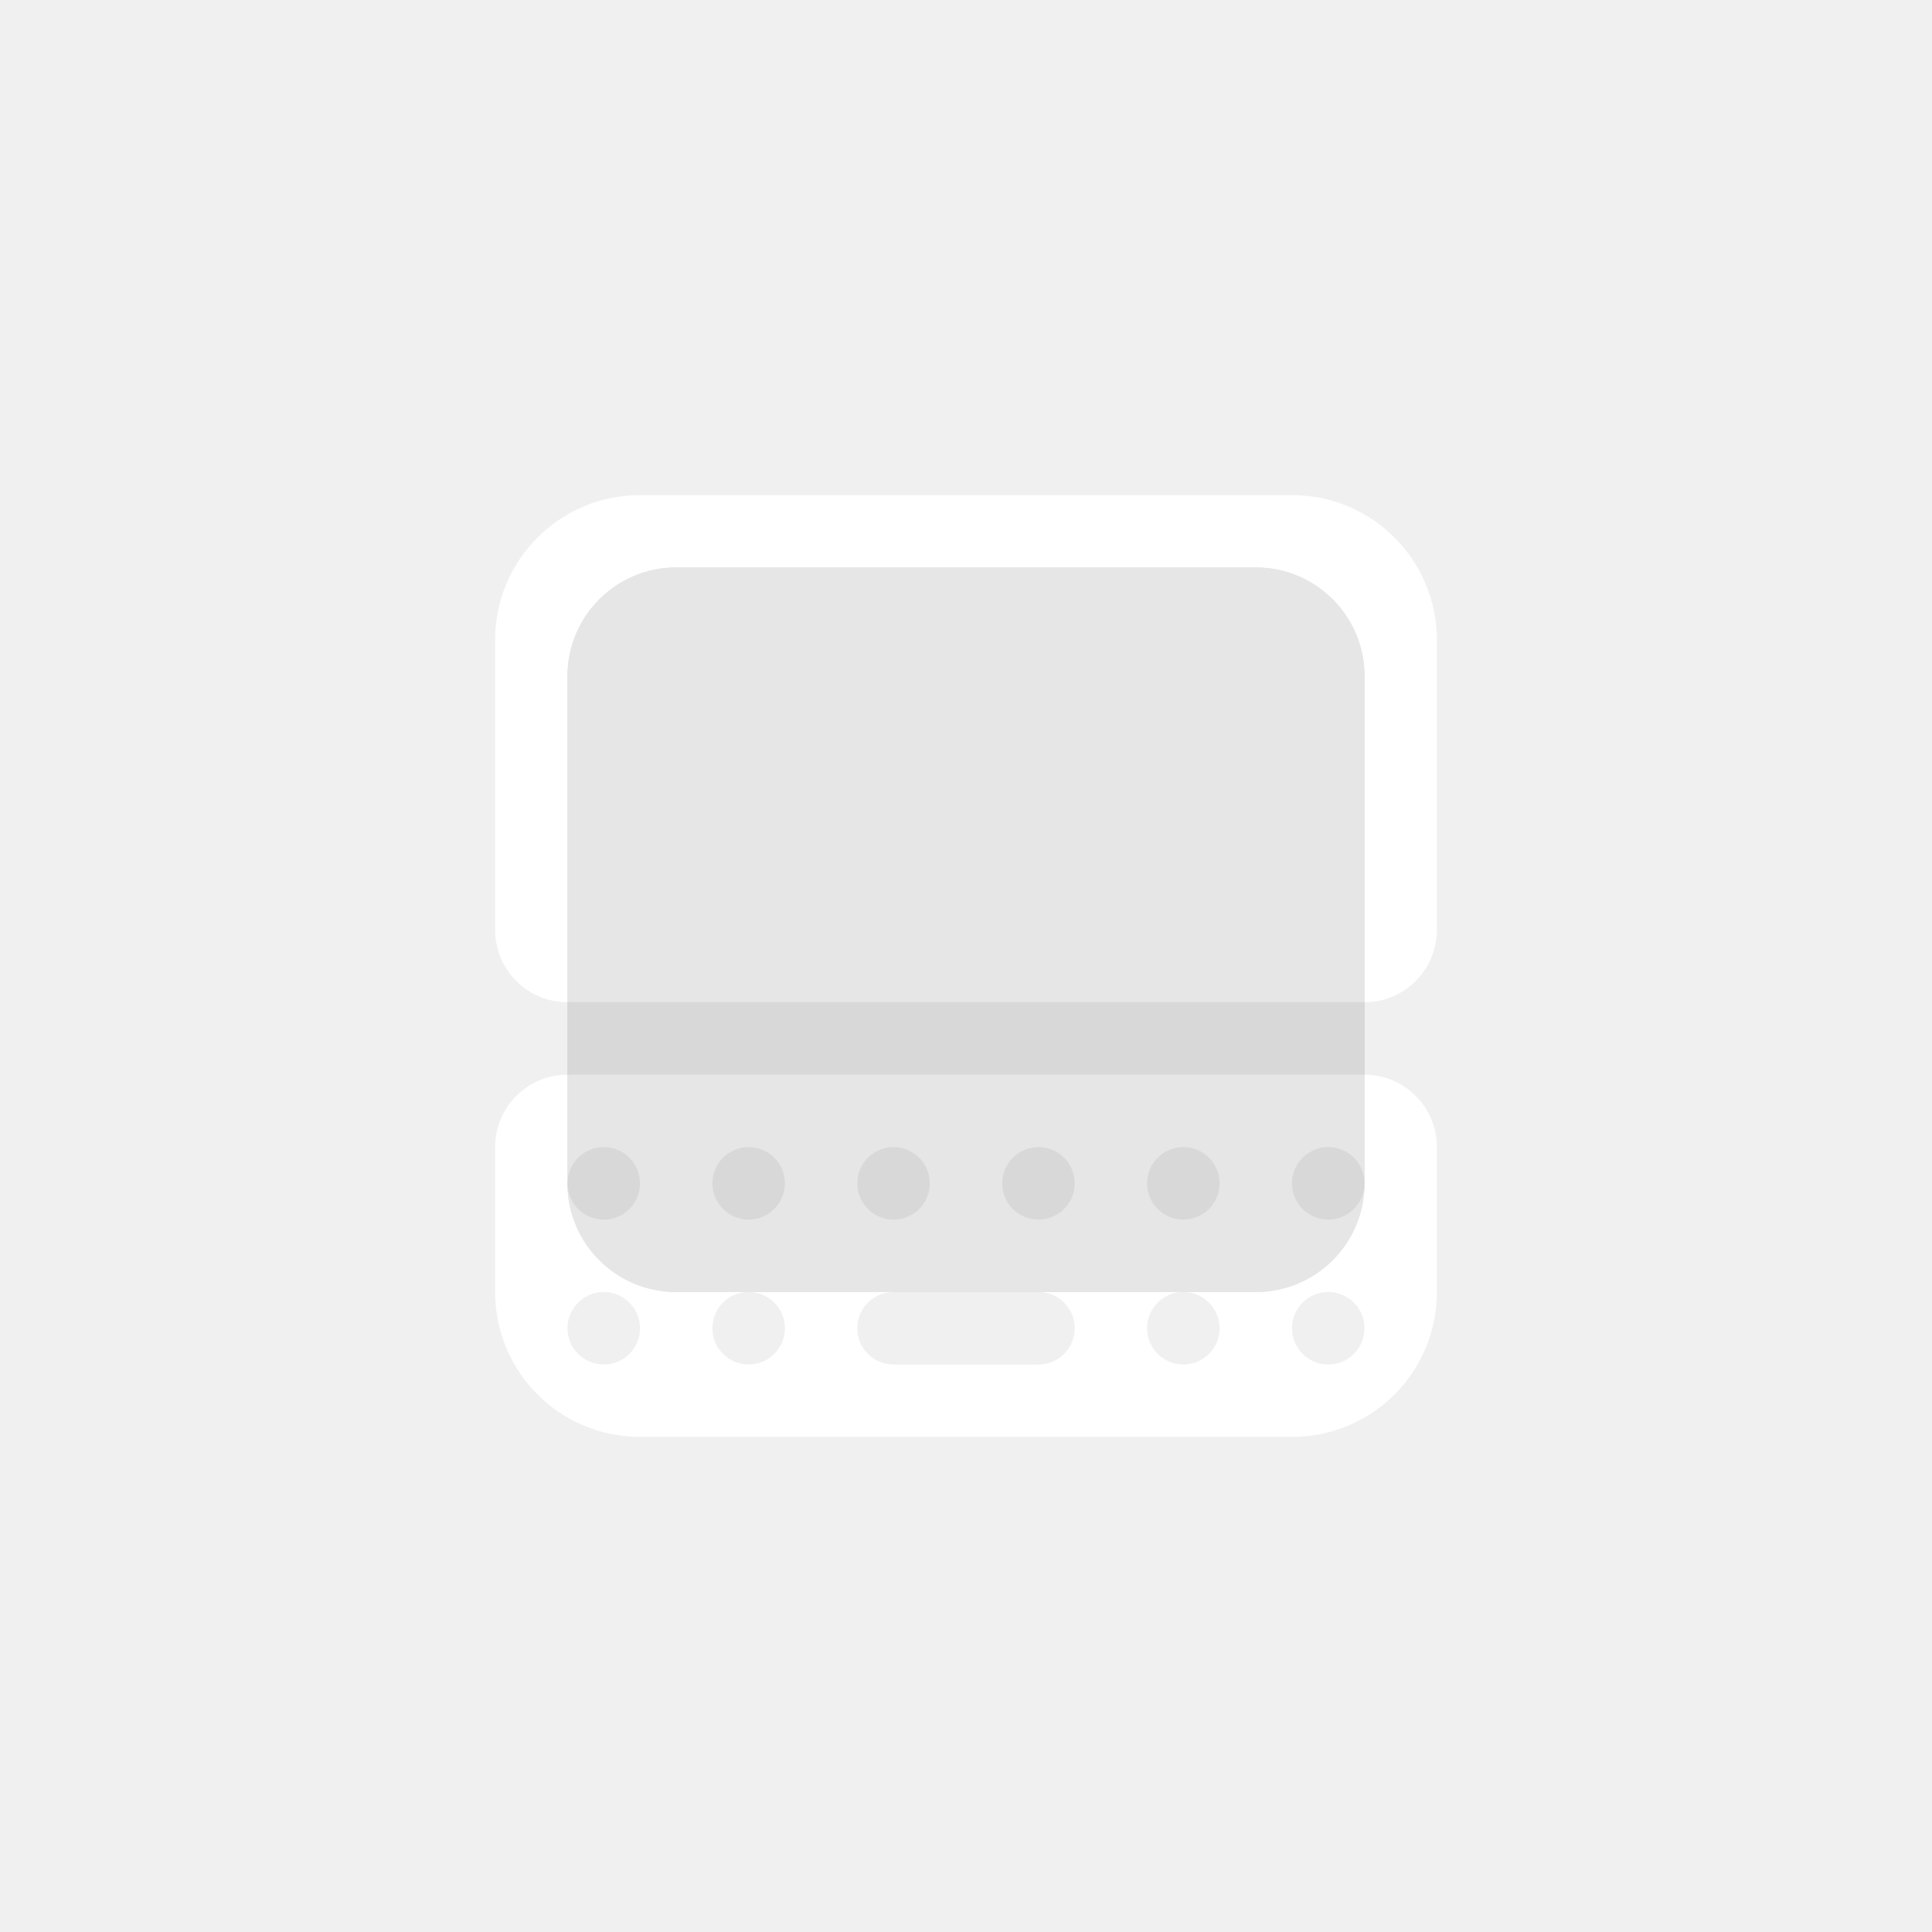
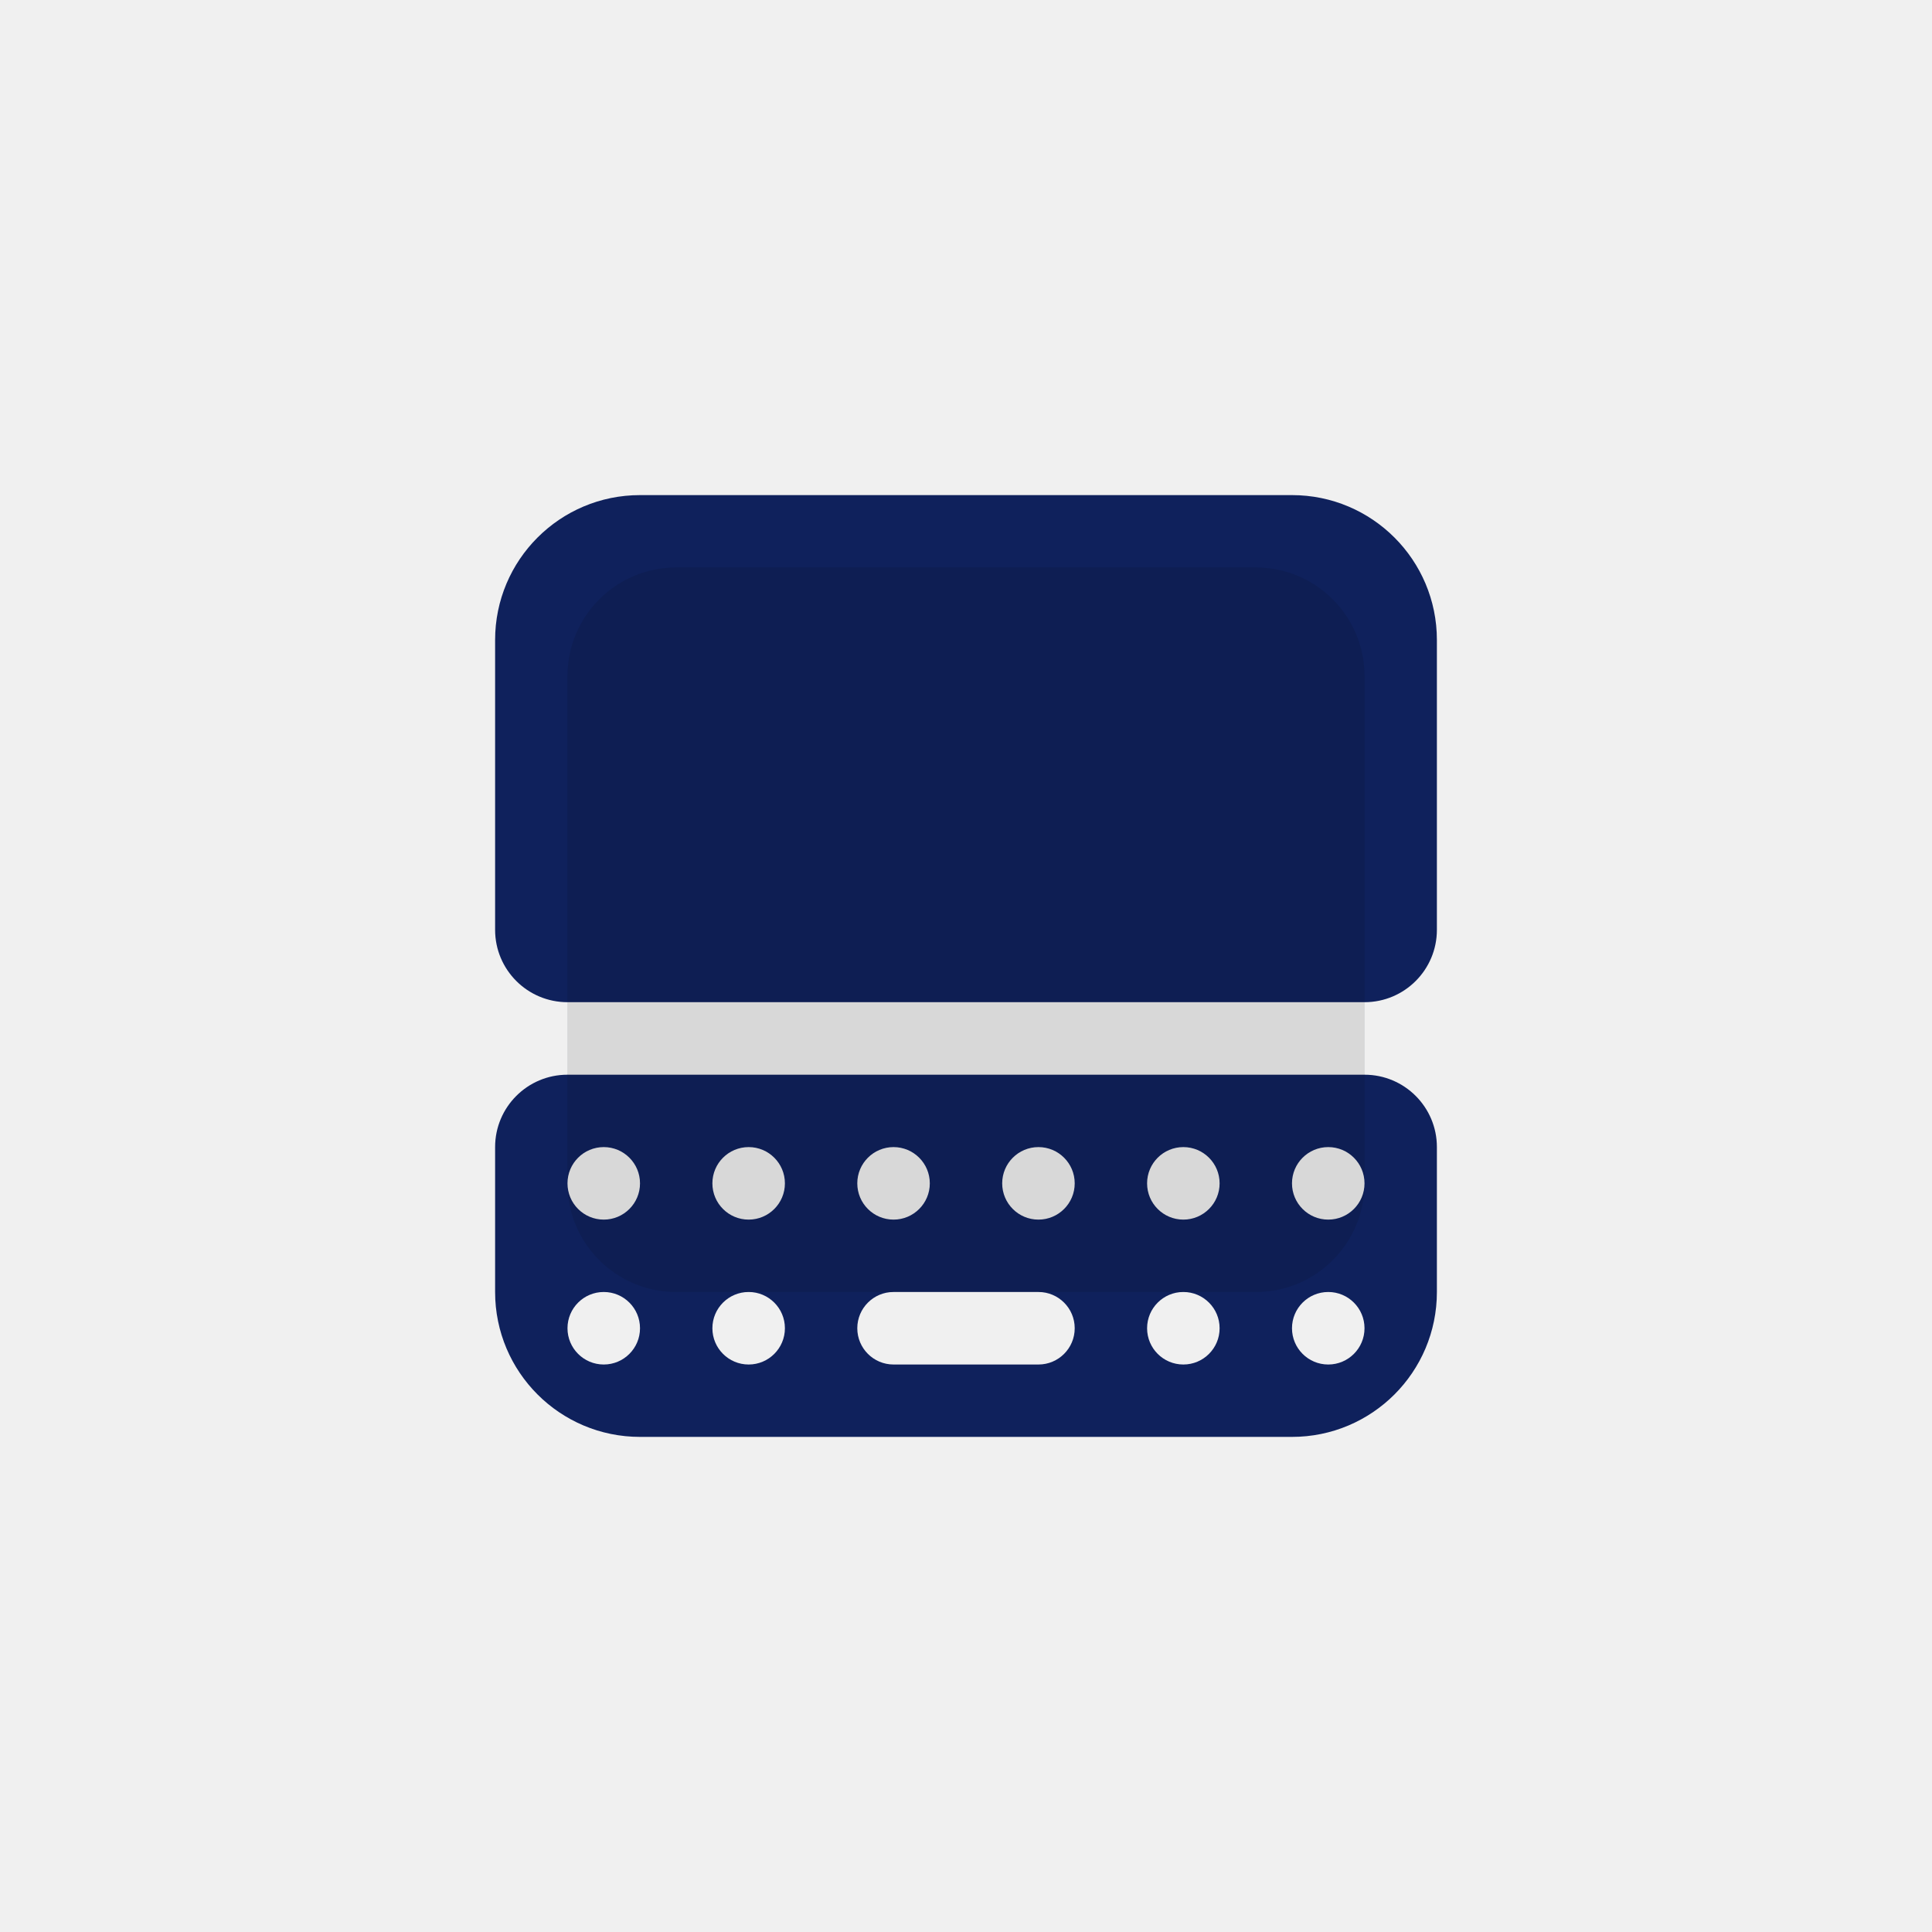
<svg xmlns="http://www.w3.org/2000/svg" width="30" height="30" viewBox="0 0 30 30" fill="none">
-   <path d="M7.688 9.938C7.688 8.695 8.695 7.688 9.938 7.688H20.062C21.305 7.688 22.312 8.695 22.312 9.938V14.438C22.312 15.059 21.809 15.562 21.188 15.562H8.812C8.191 15.562 7.688 15.059 7.688 14.438V9.938Z" fill="white" />
-   <path fill-rule="evenodd" clip-rule="evenodd" d="M20.062 22.312C21.305 22.312 22.312 21.305 22.312 20.062V17.812C22.312 17.191 21.809 16.688 21.188 16.688H8.812C8.191 16.688 7.688 17.191 7.688 17.812V20.062C7.688 21.305 8.695 22.312 9.938 22.312H20.062ZM9.938 18.375C9.938 18.686 9.686 18.938 9.375 18.938C9.064 18.938 8.812 18.686 8.812 18.375C8.812 18.064 9.064 17.812 9.375 17.812C9.686 17.812 9.938 18.064 9.938 18.375ZM9.938 20.625C9.938 20.936 9.686 21.188 9.375 21.188C9.064 21.188 8.812 20.936 8.812 20.625C8.812 20.314 9.064 20.062 9.375 20.062C9.686 20.062 9.938 20.314 9.938 20.625ZM13.875 18.938C14.186 18.938 14.438 18.686 14.438 18.375C14.438 18.064 14.186 17.812 13.875 17.812C13.564 17.812 13.312 18.064 13.312 18.375C13.312 18.686 13.564 18.938 13.875 18.938ZM18.938 20.625C18.938 20.936 18.686 21.188 18.375 21.188C18.064 21.188 17.812 20.936 17.812 20.625C17.812 20.314 18.064 20.062 18.375 20.062C18.686 20.062 18.938 20.314 18.938 20.625ZM18.375 18.938C18.686 18.938 18.938 18.686 18.938 18.375C18.938 18.064 18.686 17.812 18.375 17.812C18.064 17.812 17.812 18.064 17.812 18.375C17.812 18.686 18.064 18.938 18.375 18.938ZM12.188 20.625C12.188 20.936 11.936 21.188 11.625 21.188C11.314 21.188 11.062 20.936 11.062 20.625C11.062 20.314 11.314 20.062 11.625 20.062C11.936 20.062 12.188 20.314 12.188 20.625ZM11.625 18.938C11.936 18.938 12.188 18.686 12.188 18.375C12.188 18.064 11.936 17.812 11.625 17.812C11.314 17.812 11.062 18.064 11.062 18.375C11.062 18.686 11.314 18.938 11.625 18.938ZM16.688 18.375C16.688 18.686 16.436 18.938 16.125 18.938C15.814 18.938 15.562 18.686 15.562 18.375C15.562 18.064 15.814 17.812 16.125 17.812C16.436 17.812 16.688 18.064 16.688 18.375ZM20.625 21.188C20.936 21.188 21.188 20.936 21.188 20.625C21.188 20.314 20.936 20.062 20.625 20.062C20.314 20.062 20.062 20.314 20.062 20.625C20.062 20.936 20.314 21.188 20.625 21.188ZM21.188 18.375C21.188 18.686 20.936 18.938 20.625 18.938C20.314 18.938 20.062 18.686 20.062 18.375C20.062 18.064 20.314 17.812 20.625 17.812C20.936 17.812 21.188 18.064 21.188 18.375ZM13.875 20.062C13.564 20.062 13.312 20.314 13.312 20.625C13.312 20.936 13.564 21.188 13.875 21.188H16.125C16.436 21.188 16.688 20.936 16.688 20.625C16.688 20.314 16.436 20.062 16.125 20.062H13.875Z" fill="white" />
+   <path d="M7.688 9.938C7.688 8.695 8.695 7.688 9.938 7.688H20.062C21.305 7.688 22.312 8.695 22.312 9.938V14.438C22.312 15.059 21.809 15.562 21.188 15.562H8.812C8.191 15.562 7.688 15.059 7.688 14.438V9.938Z" fill="#0F215C" />
+   <path fill-rule="evenodd" clip-rule="evenodd" d="M20.062 22.312C21.305 22.312 22.312 21.305 22.312 20.062V17.812C22.312 17.191 21.809 16.688 21.188 16.688H8.812C8.191 16.688 7.688 17.191 7.688 17.812V20.062C7.688 21.305 8.695 22.312 9.938 22.312H20.062ZM9.938 18.375C9.938 18.686 9.686 18.938 9.375 18.938C9.064 18.938 8.812 18.686 8.812 18.375C8.812 18.064 9.064 17.812 9.375 17.812C9.686 17.812 9.938 18.064 9.938 18.375ZM9.938 20.625C9.938 20.936 9.686 21.188 9.375 21.188C9.064 21.188 8.812 20.936 8.812 20.625C8.812 20.314 9.064 20.062 9.375 20.062C9.686 20.062 9.938 20.314 9.938 20.625ZM13.875 18.938C14.186 18.938 14.438 18.686 14.438 18.375C14.438 18.064 14.186 17.812 13.875 17.812C13.564 17.812 13.312 18.064 13.312 18.375C13.312 18.686 13.564 18.938 13.875 18.938ZM18.938 20.625C18.938 20.936 18.686 21.188 18.375 21.188C18.064 21.188 17.812 20.936 17.812 20.625C17.812 20.314 18.064 20.062 18.375 20.062C18.686 20.062 18.938 20.314 18.938 20.625ZM18.375 18.938C18.686 18.938 18.938 18.686 18.938 18.375C18.938 18.064 18.686 17.812 18.375 17.812C18.064 17.812 17.812 18.064 17.812 18.375C17.812 18.686 18.064 18.938 18.375 18.938ZM12.188 20.625C12.188 20.936 11.936 21.188 11.625 21.188C11.314 21.188 11.062 20.936 11.062 20.625C11.062 20.314 11.314 20.062 11.625 20.062C11.936 20.062 12.188 20.314 12.188 20.625ZM11.625 18.938C11.936 18.938 12.188 18.686 12.188 18.375C12.188 18.064 11.936 17.812 11.625 17.812C11.314 17.812 11.062 18.064 11.062 18.375C11.062 18.686 11.314 18.938 11.625 18.938ZM16.688 18.375C16.688 18.686 16.436 18.938 16.125 18.938C15.814 18.938 15.562 18.686 15.562 18.375C15.562 18.064 15.814 17.812 16.125 17.812C16.436 17.812 16.688 18.064 16.688 18.375ZM20.625 21.188C20.936 21.188 21.188 20.936 21.188 20.625C21.188 20.314 20.936 20.062 20.625 20.062C20.314 20.062 20.062 20.314 20.062 20.625C20.062 20.936 20.314 21.188 20.625 21.188ZM21.188 18.375C21.188 18.686 20.936 18.938 20.625 18.938C20.314 18.938 20.062 18.686 20.062 18.375C20.062 18.064 20.314 17.812 20.625 17.812C20.936 17.812 21.188 18.064 21.188 18.375ZM13.875 20.062C13.564 20.062 13.312 20.314 13.312 20.625C13.312 20.936 13.564 21.188 13.875 21.188H16.125C16.436 21.188 16.688 20.936 16.688 20.625C16.688 20.314 16.436 20.062 16.125 20.062H13.875Z" fill="#0F215C" />
  <g opacity="0.1">
    <path d="M8.812 10.5C8.812 9.568 9.568 8.812 10.5 8.812H19.5C20.432 8.812 21.188 9.568 21.188 10.5V18.375C21.188 19.307 20.432 20.062 19.5 20.062H10.5C9.568 20.062 8.812 19.307 8.812 18.375V10.5Z" fill="#040E2C" />
    <path d="M8.812 10.5C8.812 9.568 9.568 8.812 10.5 8.812H19.5C20.432 8.812 21.188 9.568 21.188 10.5V18.375C21.188 19.307 20.432 20.062 19.5 20.062H10.5C9.568 20.062 8.812 19.307 8.812 18.375V10.5Z" fill="#0F215C" />
    <path d="M8.812 10.5C8.812 9.568 9.568 8.812 10.5 8.812H19.5C20.432 8.812 21.188 9.568 21.188 10.5V18.375C21.188 19.307 20.432 20.062 19.5 20.062H10.5C9.568 20.062 8.812 19.307 8.812 18.375V10.5Z" fill="black" />
  </g>
</svg>
